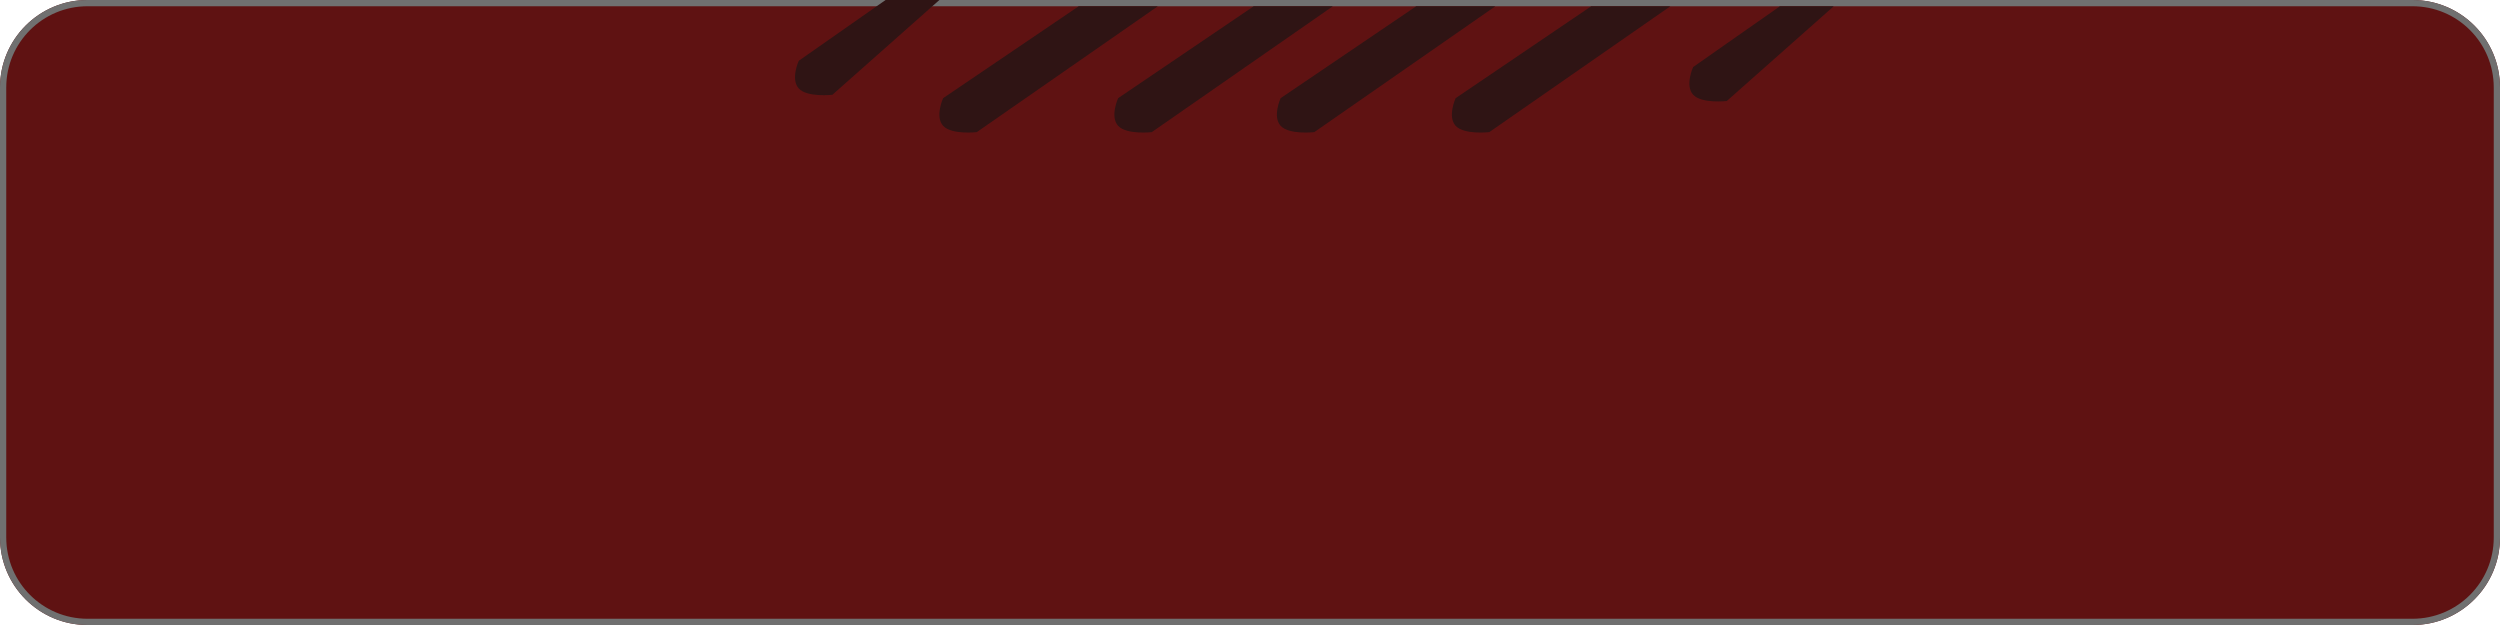
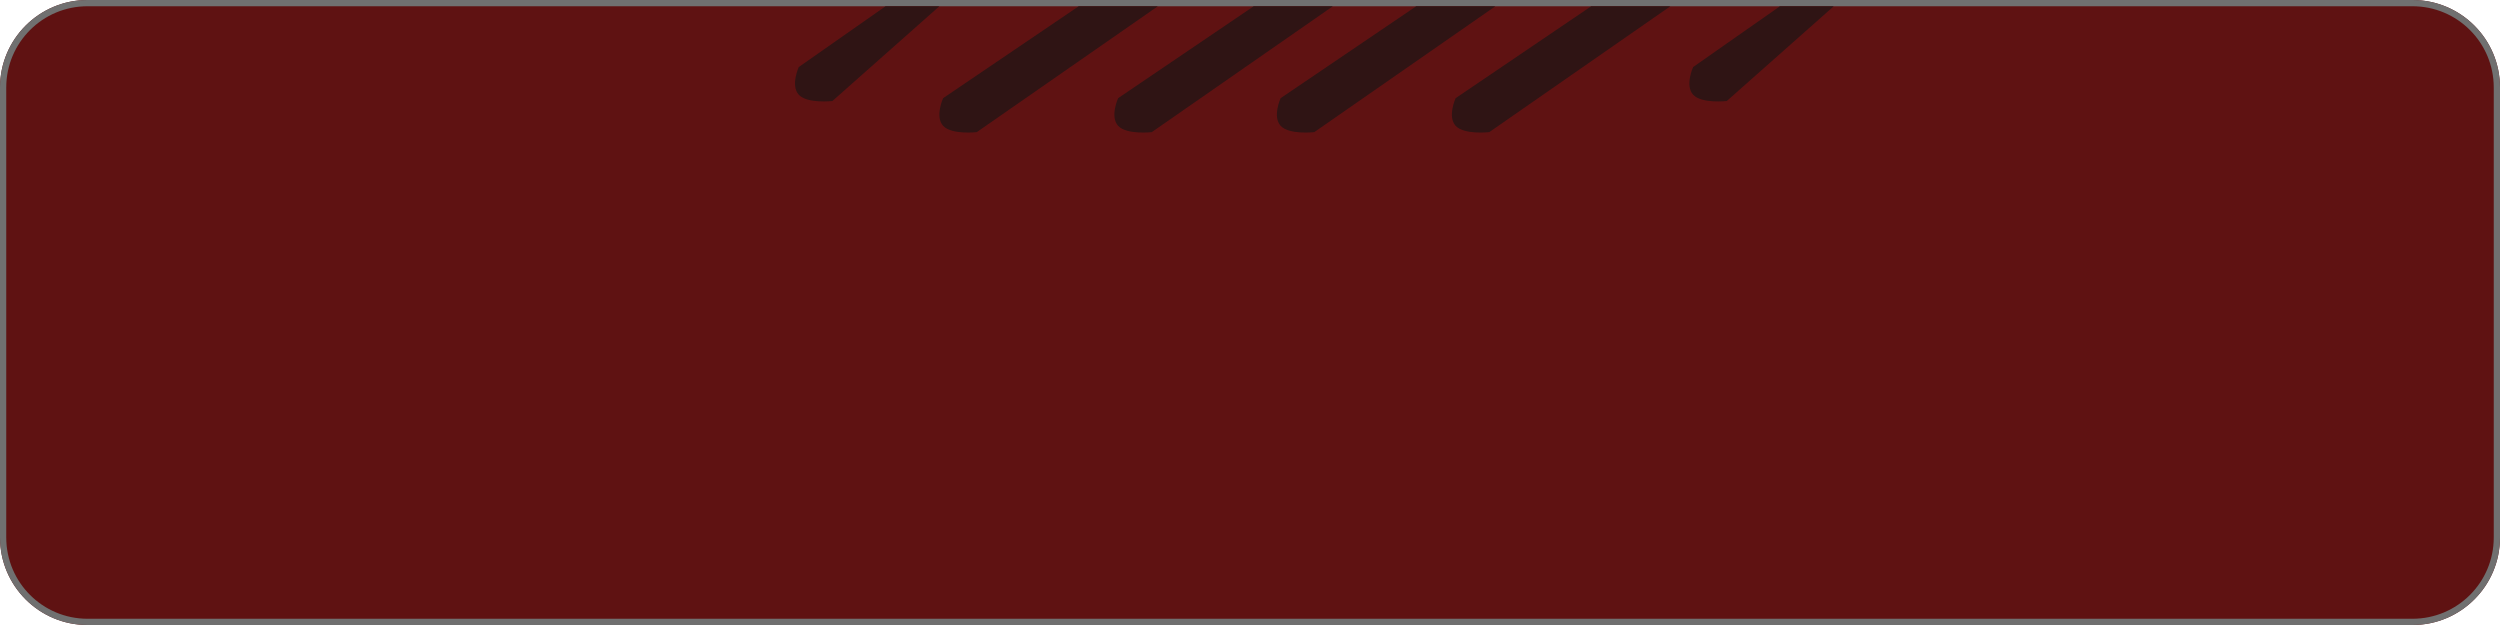
<svg xmlns="http://www.w3.org/2000/svg" width="400" height="100" viewBox="0 0 400 100">
-   <g id="グループ_14" data-name="グループ 14" transform="translate(-197 -822)">
+   <g id="グループ_19" data-name="グループ 19" transform="translate(-197 -822)">
    <g id="長方形_5" data-name="長方形 5" transform="translate(197 822)" fill="#5f1212" stroke="#707070" stroke-width="1">
      <rect width="400" height="100" rx="14" stroke="none" />
      <rect x="0.5" y="0.5" width="399" height="99" rx="13.5" fill="none" />
    </g>
    <g id="グループ_12" data-name="グループ 12" transform="translate(324.201 822)">
      <path id="パス_12" data-name="パス 12" d="M308.074,823h12.663L291.764,843.14s-4.038.46-5.384-1.012,0-4.424,0-4.424Z" transform="translate(-262.681 -821.999)" fill="#2f1414" />
      <path id="パス_13" data-name="パス 13" d="M308.074,823h12.663L291.764,843.14s-4.038.46-5.384-1.012,0-4.424,0-4.424Z" transform="translate(-180.681 -821.999)" fill="#2f1414" />
      <path id="パス_14" data-name="パス 14" d="M308.074,823h12.663L291.764,843.14s-4.038.46-5.384-1.012,0-4.424,0-4.424Z" transform="translate(-208.681 -821.999)" fill="#2f1414" />
      <path id="パス_15" data-name="パス 15" d="M308.074,823h12.663L291.764,843.14s-4.038.46-5.384-1.012,0-4.424,0-4.424Z" transform="translate(-234.681 -821.999)" fill="#2f1414" />
      <path id="パス_16" data-name="パス 16" d="M300.272,827.976h8.609L291.764,843.14s-4.038.46-5.384-1.012,0-4.424,0-4.424Z" transform="translate(-142.681 -826.976)" fill="#2f1414" />
-       <path id="パス_17" data-name="パス 17" d="M300.272,827.976h8.609L291.764,843.14s-4.038.46-5.384-1.012,0-4.424,0-4.424Z" transform="translate(-285.781 -827.976)" fill="#2f1414" />
+       <path id="パス_17" data-name="パス 17" d="M300.272,827.976h8.609L291.764,843.14s-4.038.46-5.384-1.012,0-4.424,0-4.424Z" transform="translate(-285.781 -826.976)" fill="#2f1414" />
    </g>
  </g>
</svg>
